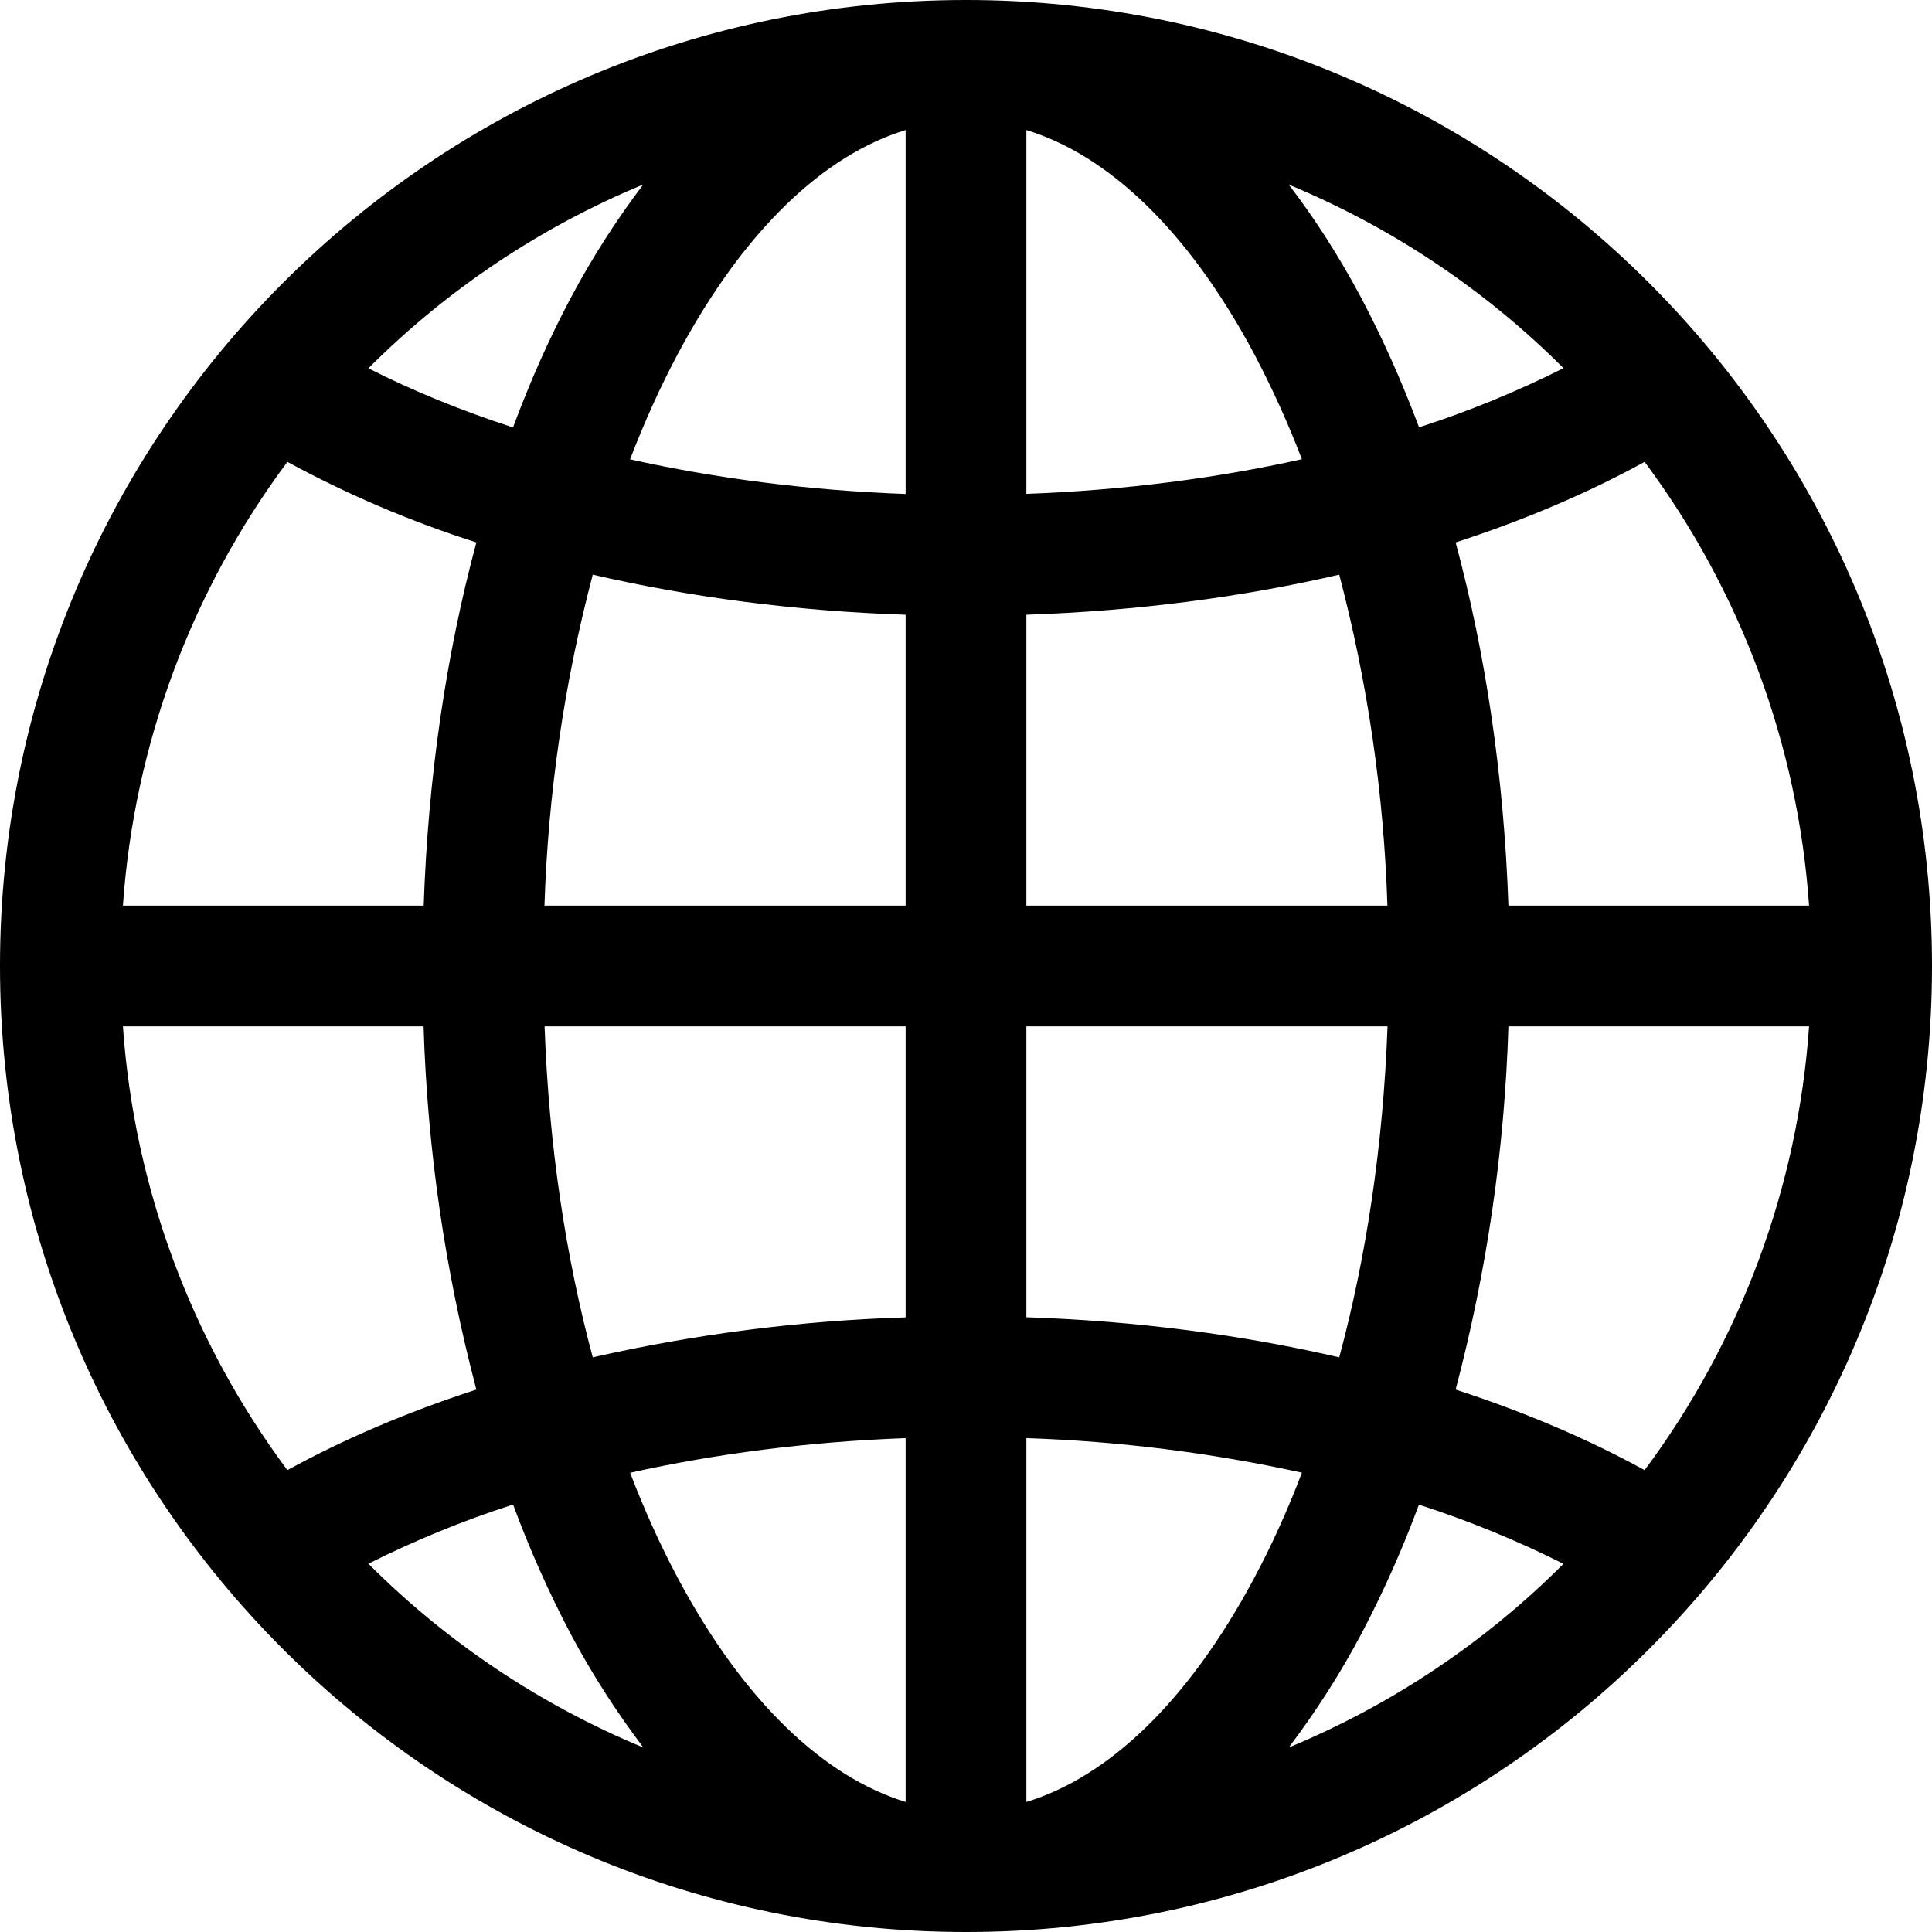
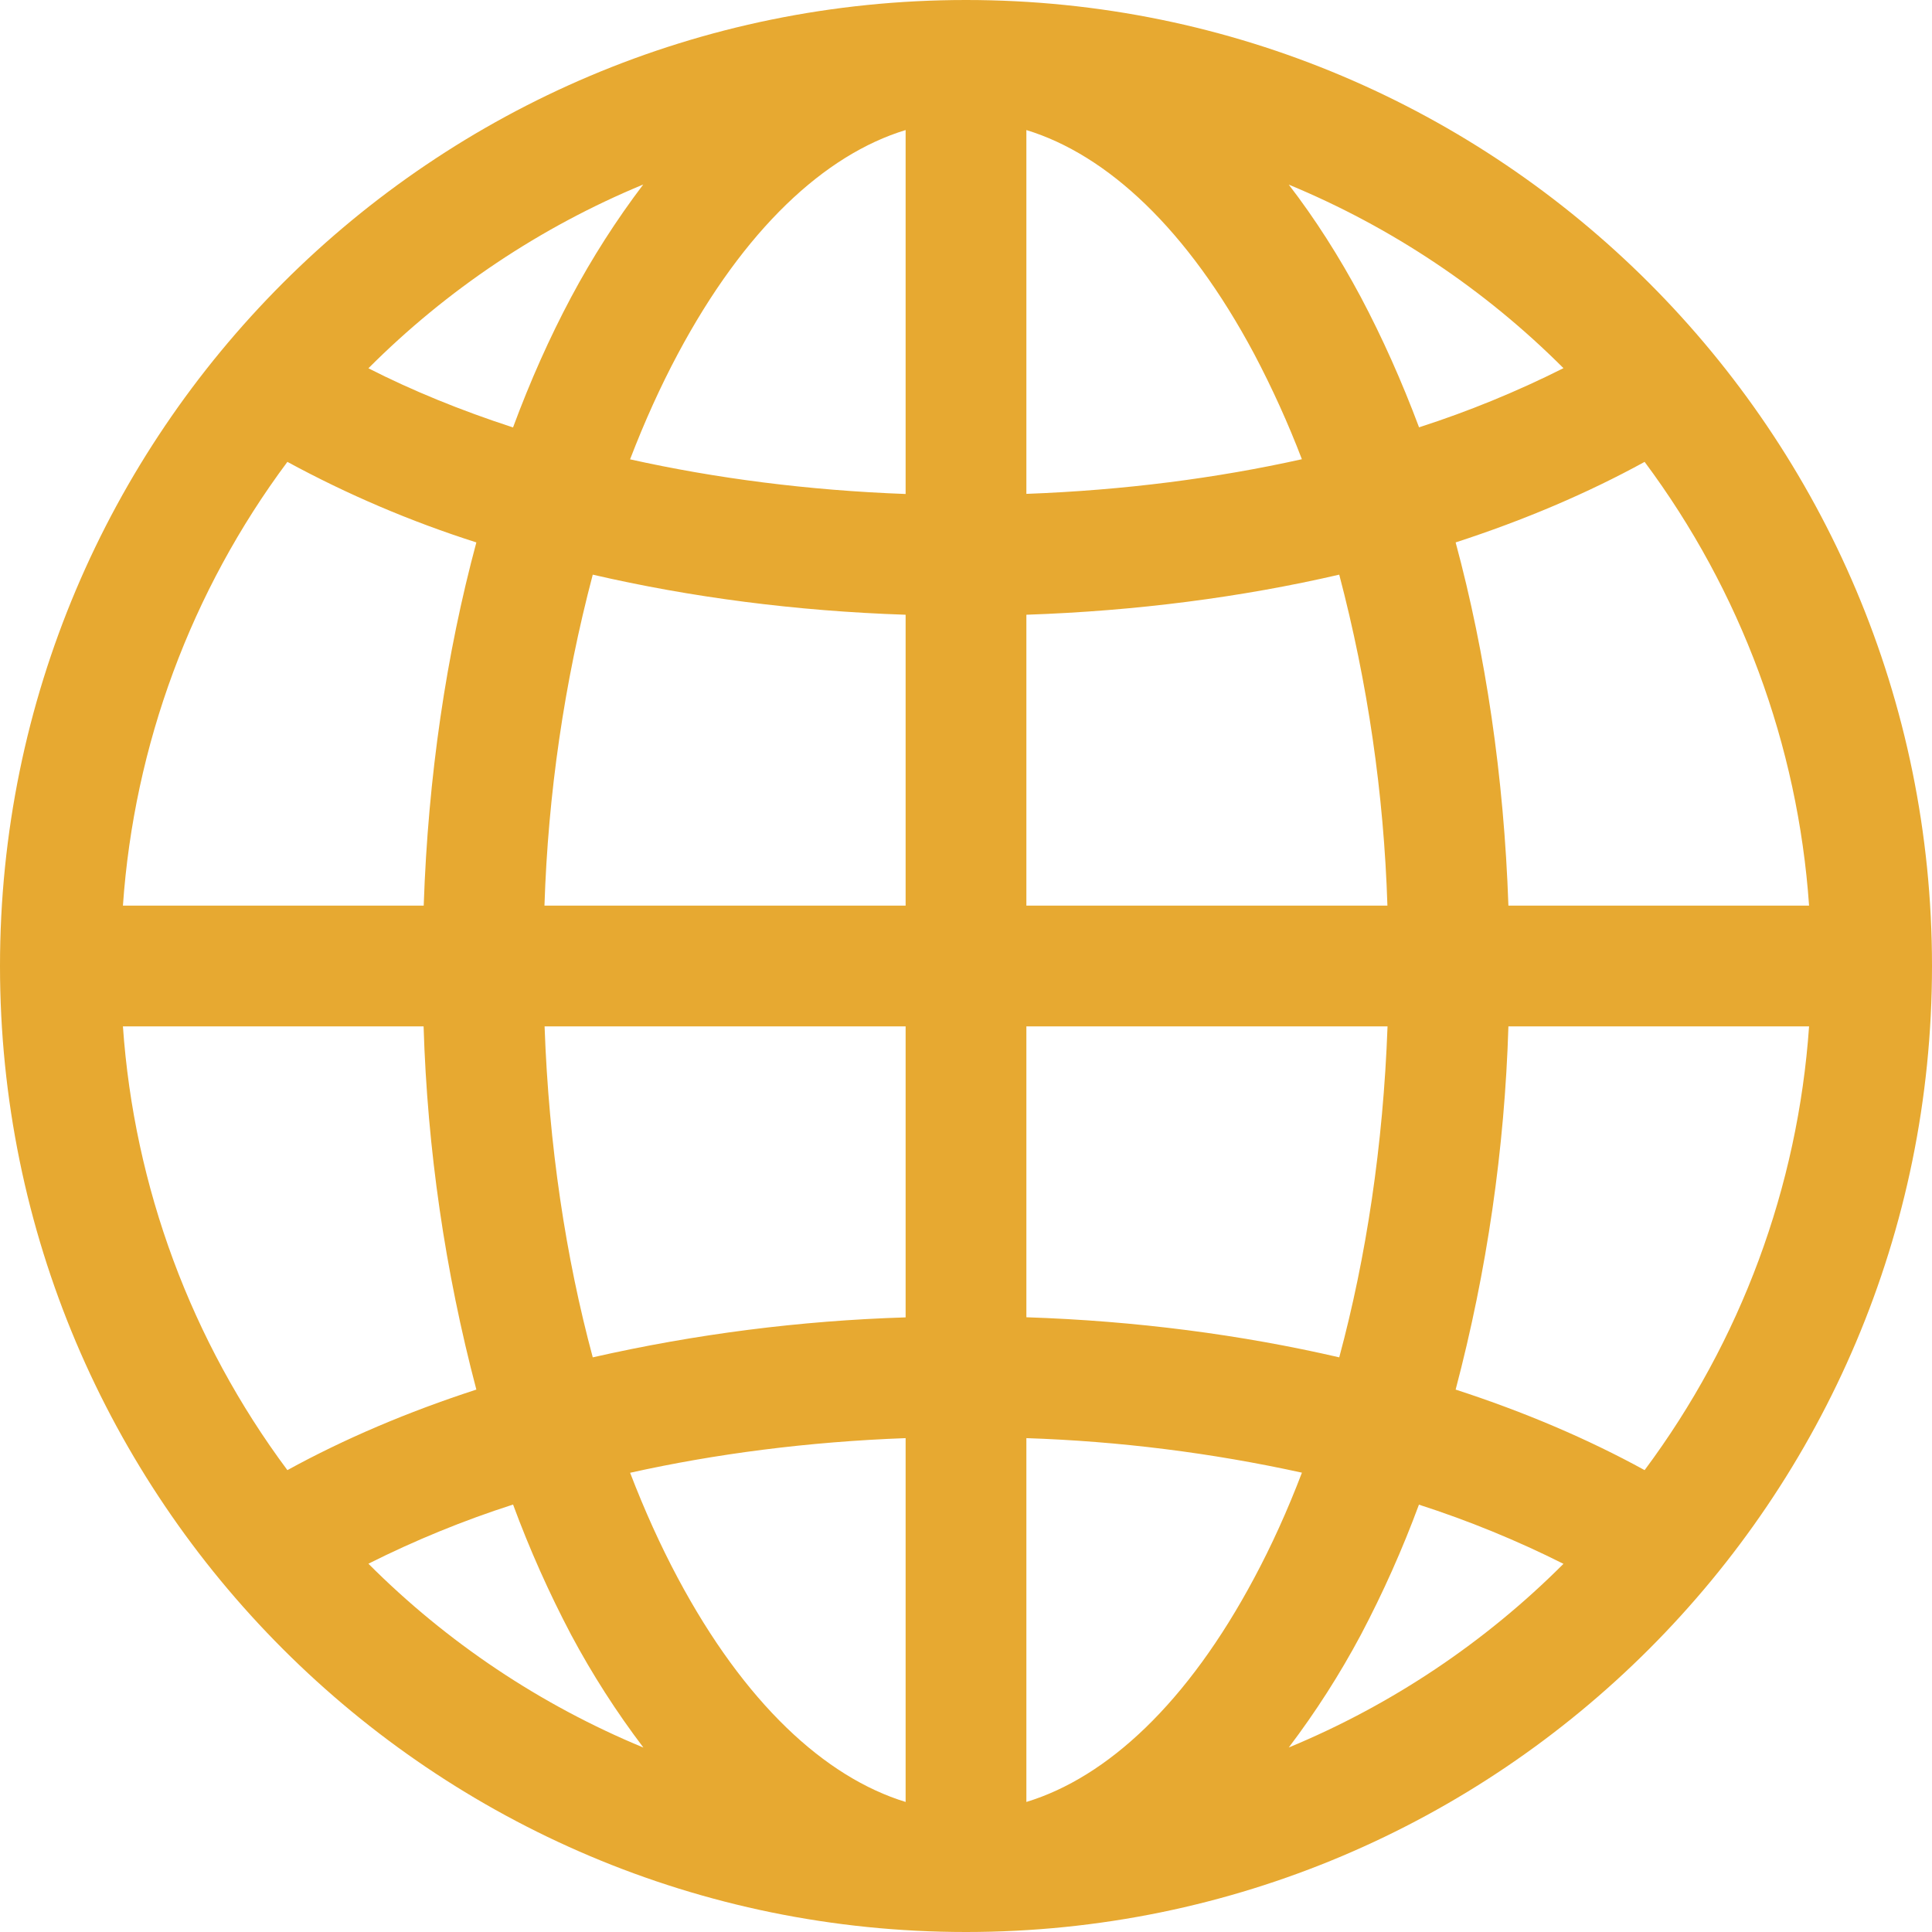
<svg xmlns="http://www.w3.org/2000/svg" version="1.1" width="16" height="16">
-   <svg width="16" height="16" fill="currentColor" class="bi bi-globe2" viewBox="0 0 16 16">
+   <svg width="16" height="16" fill="#e7a931" class="bi bi-globe2" viewBox="0 0 16 16">
    <path d="M0 8a8 8 0 1 1 16 0A8 8 0 0 1 0 8m7.5-6.923c-.67.204-1.335.82-1.887 1.855q-.215.403-.395.872c.705.157 1.472.257 2.282.287zM4.249 3.539q.214-.577.481-1.078a7 7 0 0 1 .597-.933A7 7 0 0 0 3.051 3.05q.544.277 1.198.49zM3.509 7.5c.036-1.07.188-2.087.436-3.008a9 9 0 0 1-1.565-.667A6.96 6.96 0 0 0 1.018 7.5zm1.4-2.741a12.3 12.3 0 0 0-.4 2.741H7.5V5.091c-.91-.03-1.783-.145-2.591-.332M8.5 5.09V7.5h2.99a12.3 12.3 0 0 0-.399-2.741c-.808.187-1.681.301-2.591.332zM4.51 8.5c.035.987.176 1.914.399 2.741A13.6 13.6 0 0 1 7.5 10.91V8.5zm3.99 0v2.409c.91.03 1.783.145 2.591.332.223-.827.364-1.754.4-2.741zm-3.282 3.696q.18.469.395.872c.552 1.035 1.218 1.65 1.887 1.855V11.91c-.81.03-1.577.13-2.282.287zm.11 2.276a7 7 0 0 1-.598-.933 9 9 0 0 1-.481-1.079 8.4 8.4 0 0 0-1.198.49 7 7 0 0 0 2.276 1.522zm-1.383-2.964A13.4 13.4 0 0 1 3.508 8.5h-2.49a6.96 6.96 0 0 0 1.362 3.675c.47-.258.995-.482 1.565-.667m6.728 2.964a7 7 0 0 0 2.275-1.521 8.4 8.4 0 0 0-1.197-.49 9 9 0 0 1-.481 1.078 7 7 0 0 1-.597.933M8.5 11.909v3.014c.67-.204 1.335-.82 1.887-1.855q.216-.403.395-.872A12.6 12.6 0 0 0 8.5 11.91zm3.555-.401c.57.185 1.095.409 1.565.667A6.96 6.96 0 0 0 14.982 8.5h-2.49a13.4 13.4 0 0 1-.437 3.008M14.982 7.5a6.96 6.96 0 0 0-1.362-3.675c-.47.258-.995.482-1.565.667.248.92.4 1.938.437 3.008zM11.27 2.461q.266.502.482 1.078a8.4 8.4 0 0 0 1.196-.49 7 7 0 0 0-2.275-1.52c.218.283.418.597.597.932m-.488 1.343a8 8 0 0 0-.395-.872C9.835 1.897 9.17 1.282 8.5 1.077V4.09c.81-.03 1.577-.13 2.282-.287z" />
  </svg>
  <style>@media (prefers-color-scheme: light) { :root { filter: none; } }
@media (prefers-color-scheme: dark) { :root { filter: none; } }
</style>
</svg>
